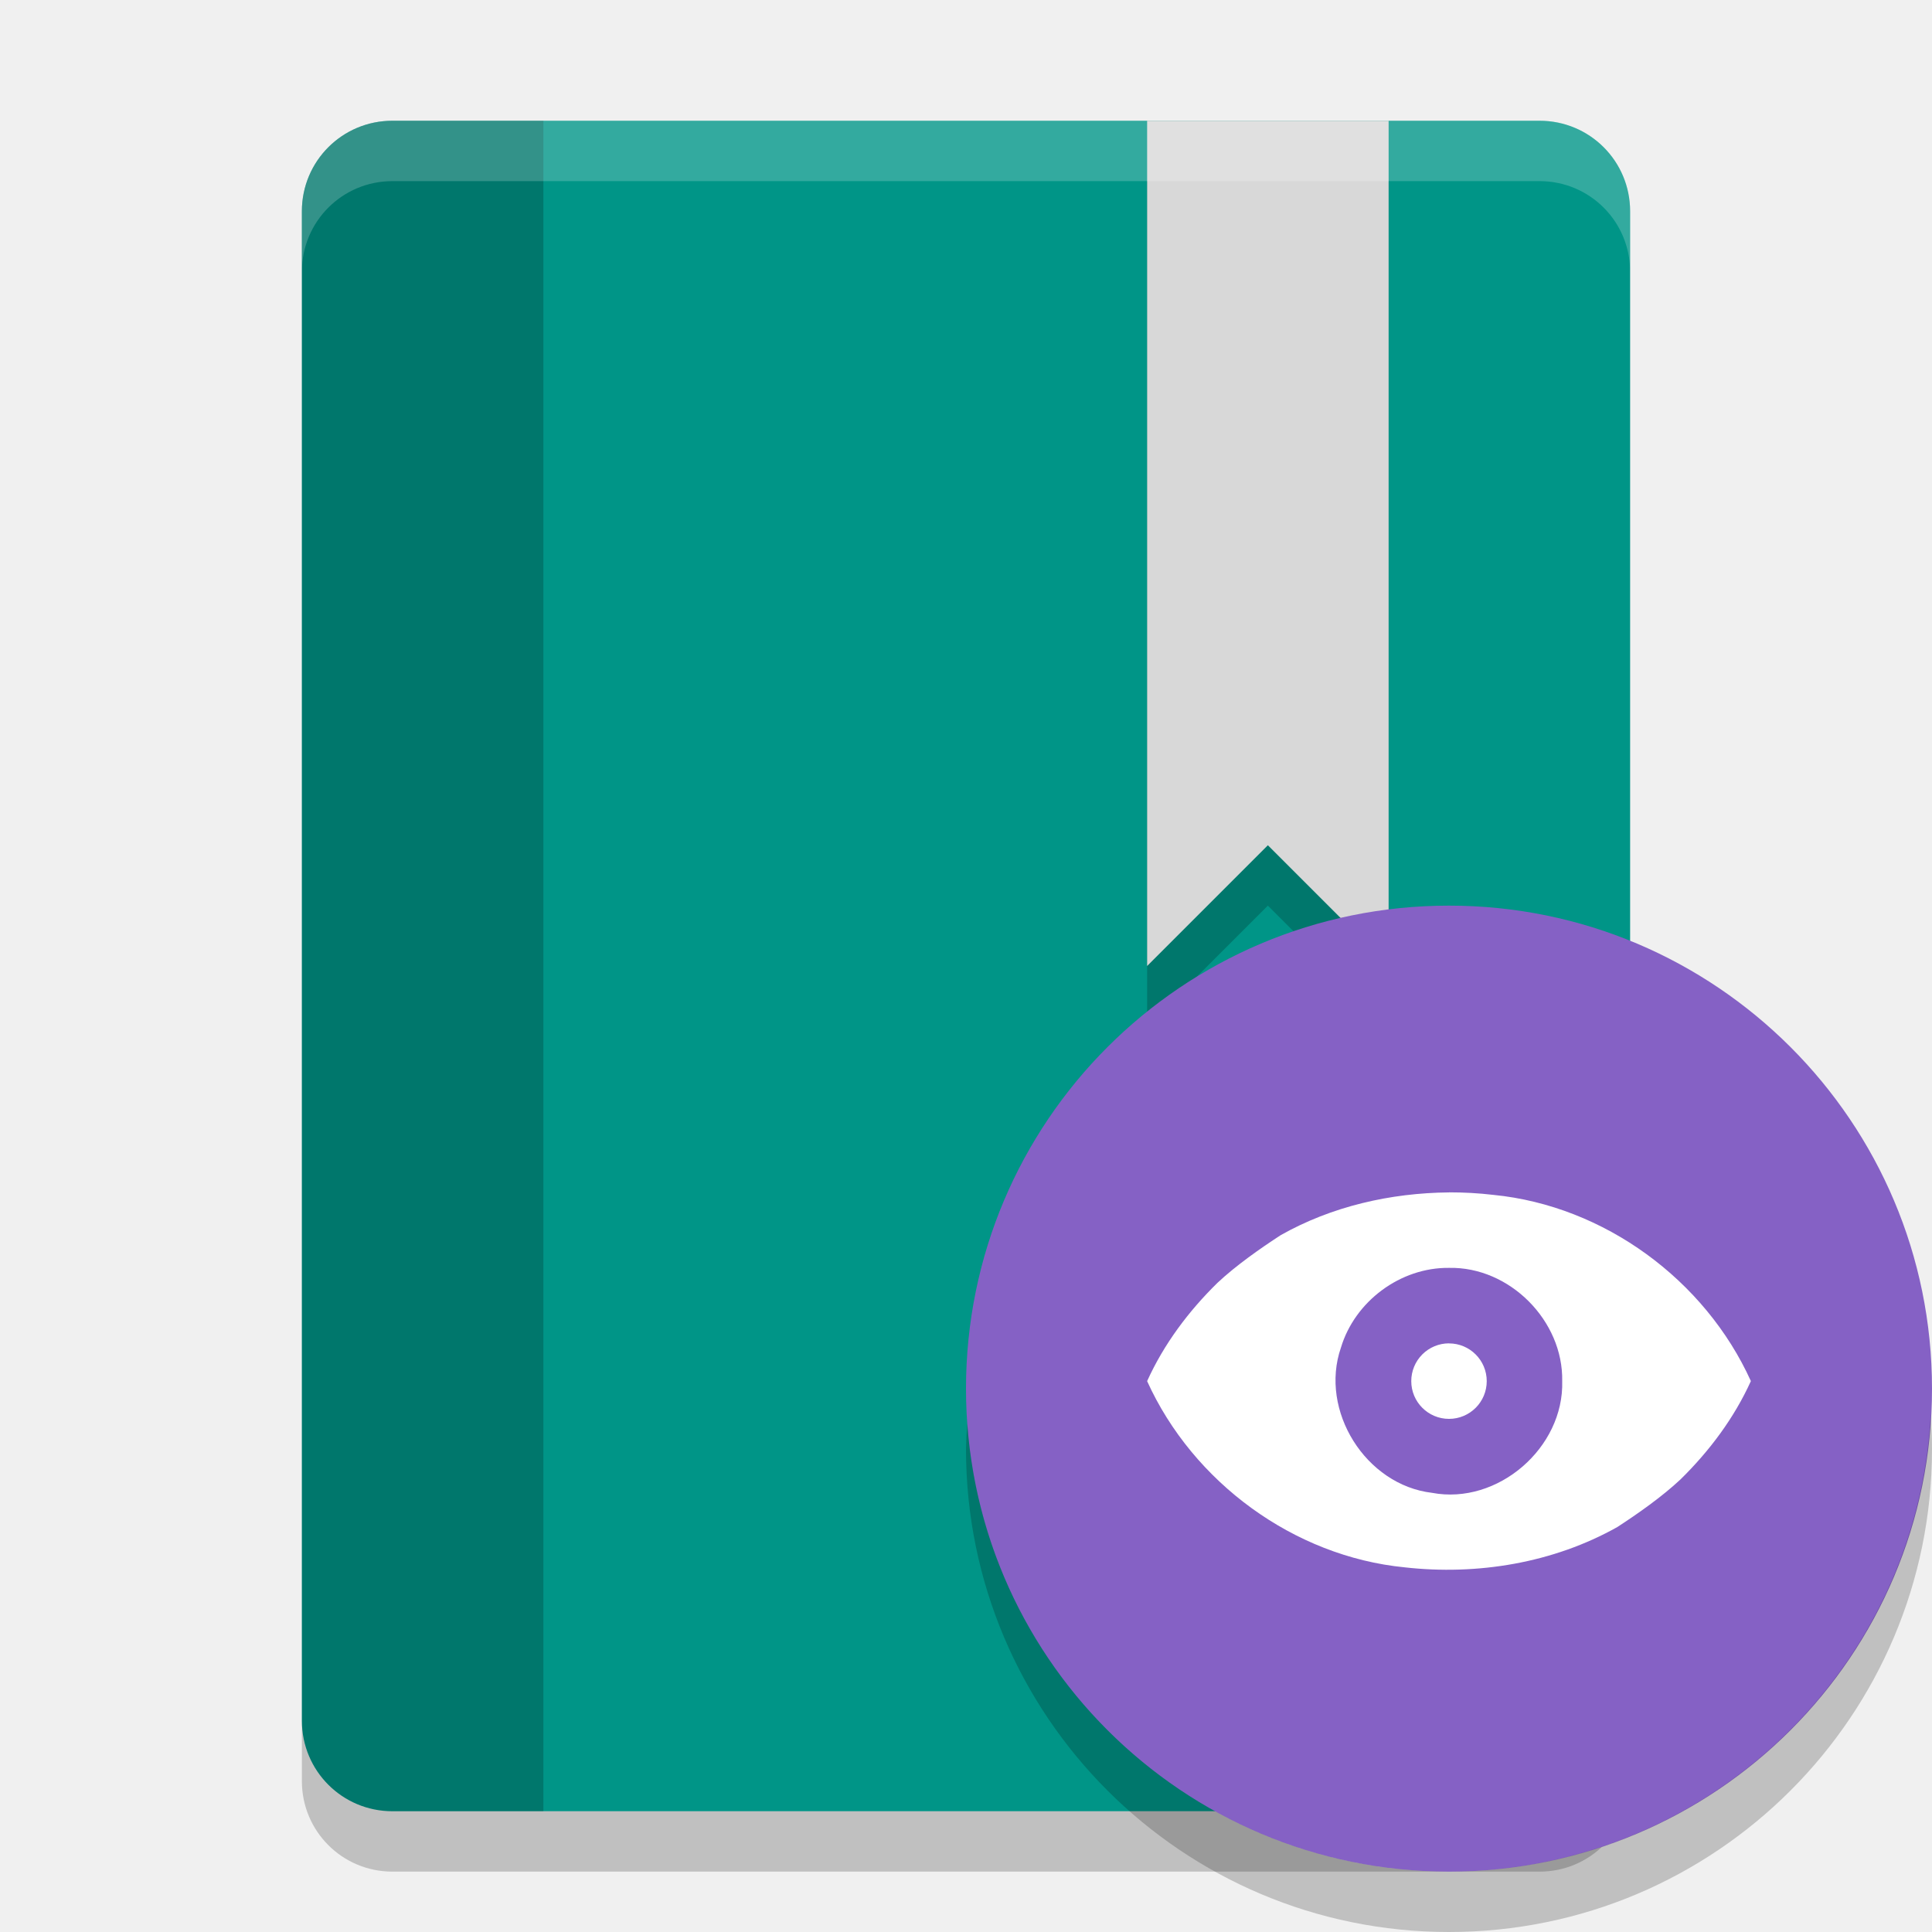
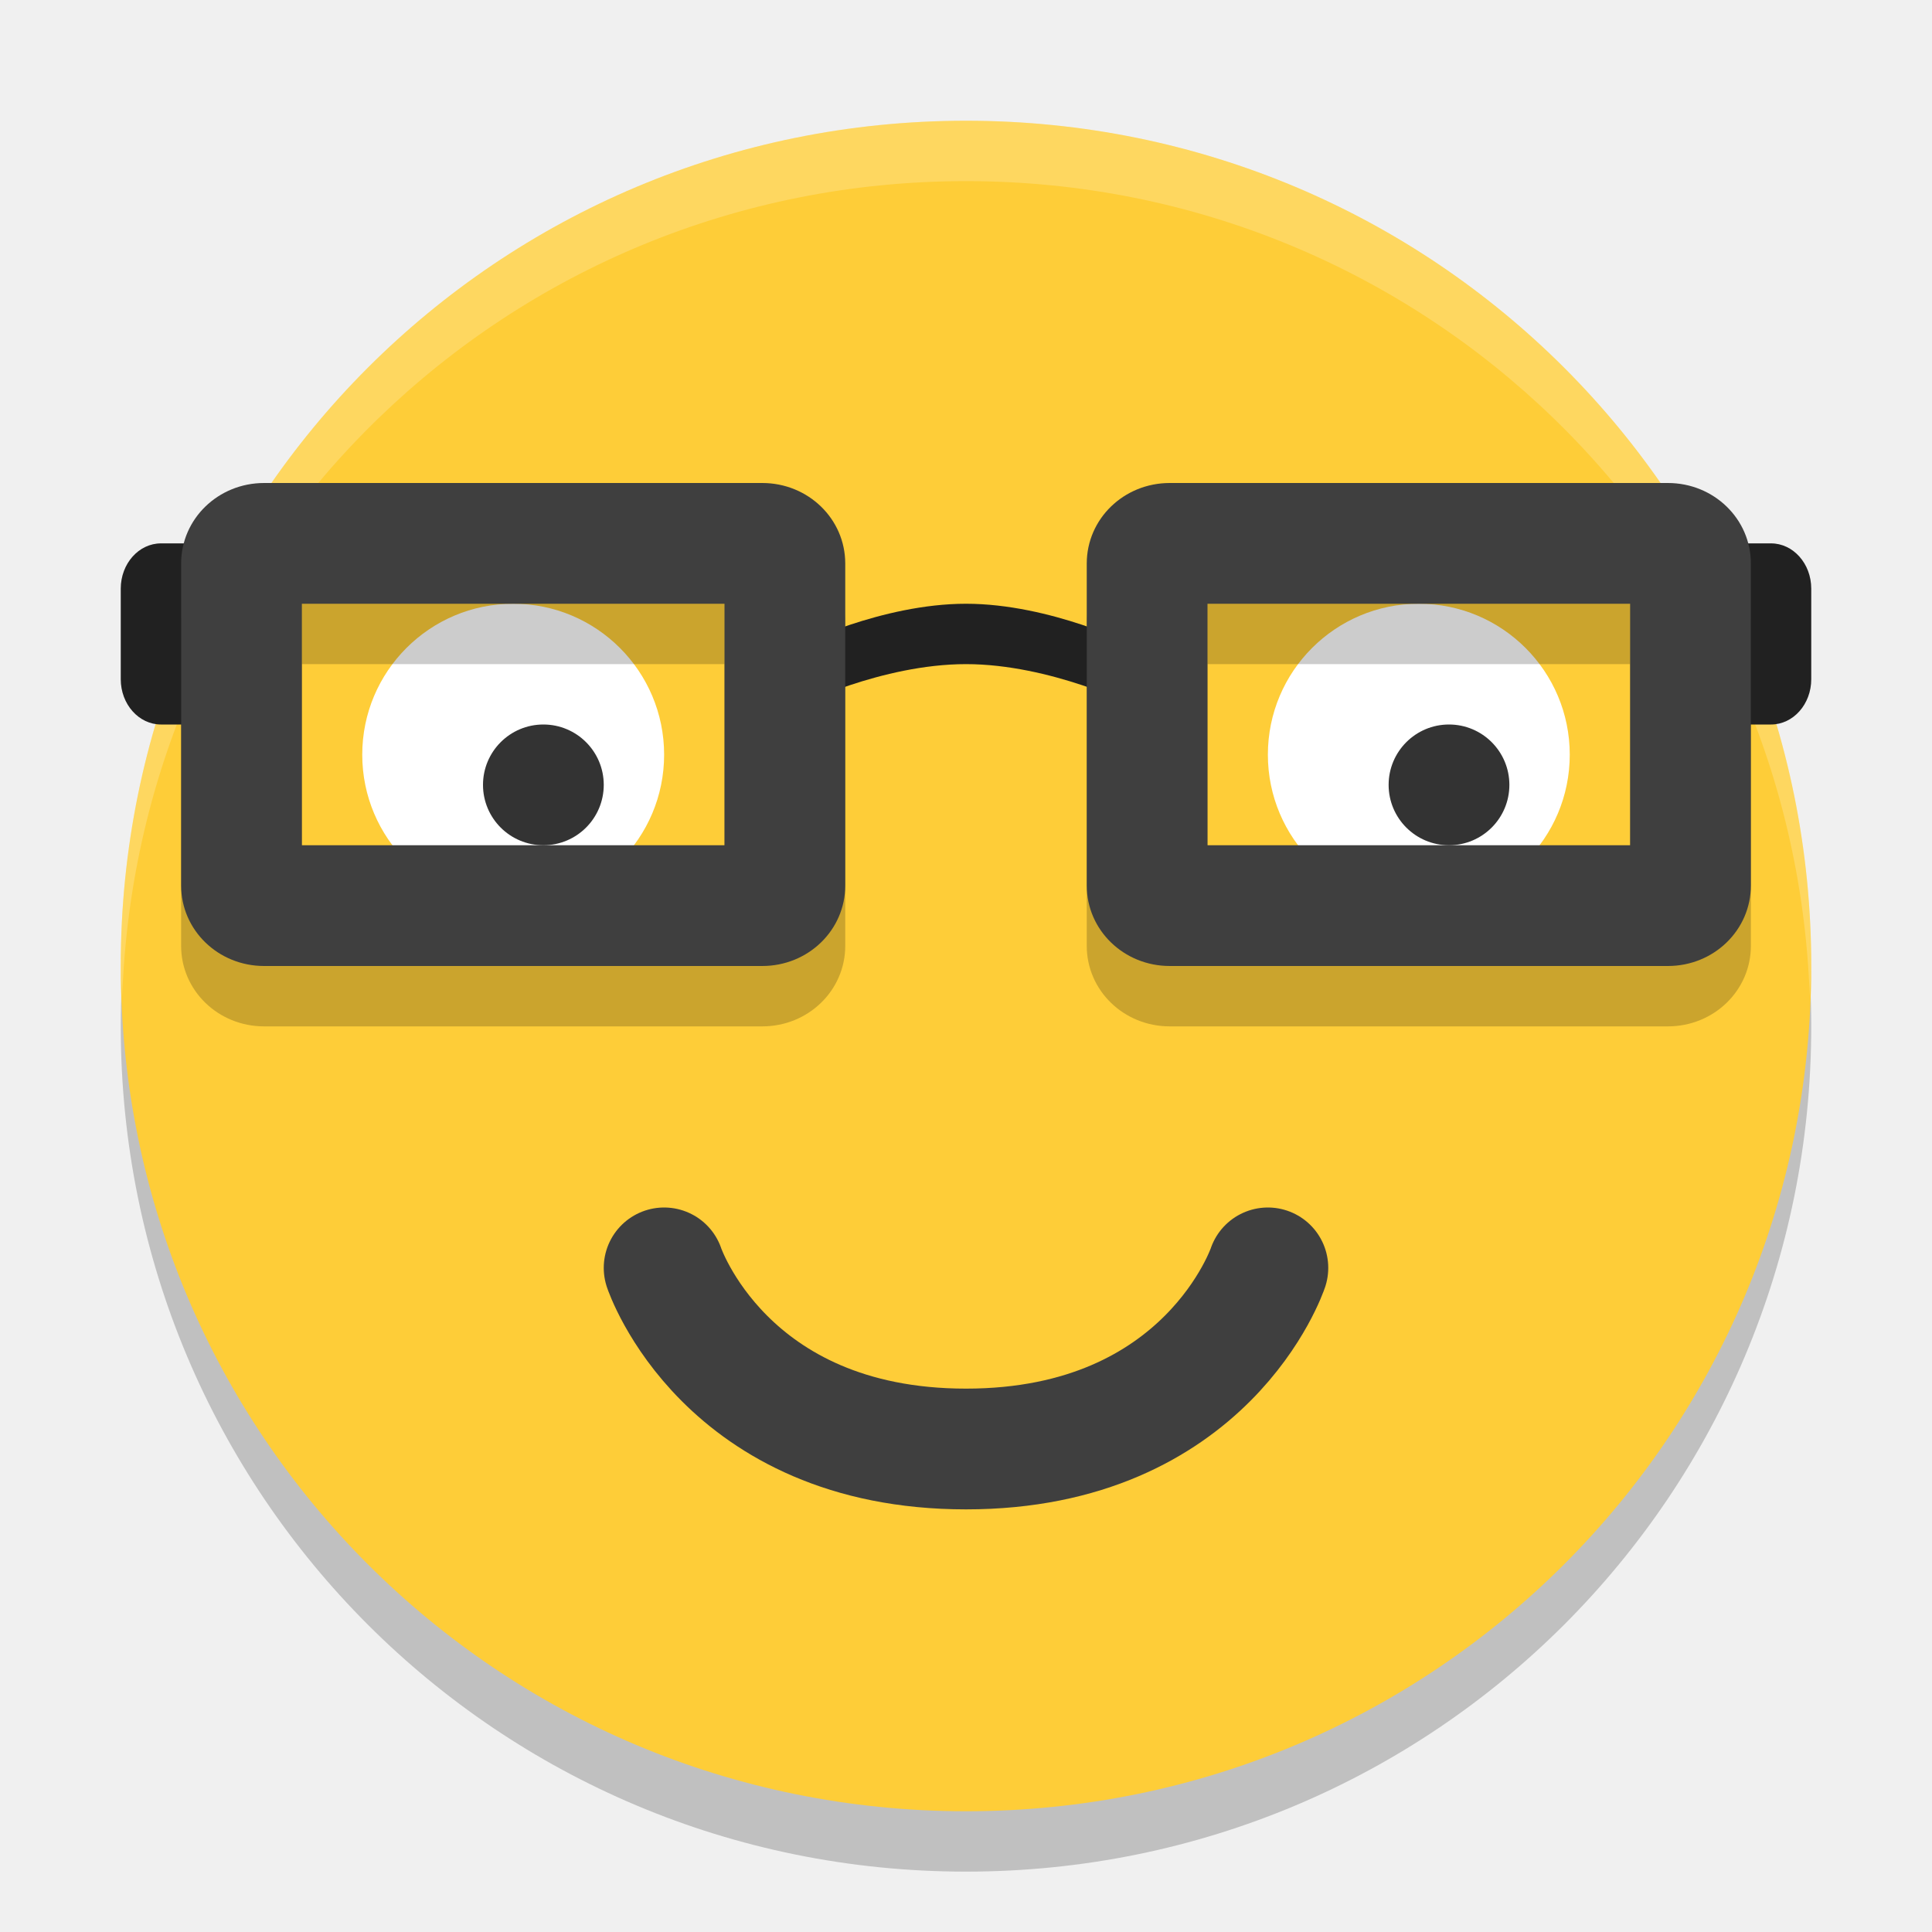
- <svg xmlns="http://www.w3.org/2000/svg" width="32" height="32" version="1">
-   <path fill="#009587" d="m6.5 2c-0.831 0-1.5 0.669-1.5 1.5v25c0 0.831 0.669 1.5 1.5 1.5h19c0.831 0 1.5-0.669 1.5-1.5v-25c0-0.831-0.669-1.5-1.5-1.5h-19z" />
-   <path opacity=".2" d="m6.5 2c-0.831 0-1.5 0.669-1.5 1.5v25c0 0.831 0.669 1.5 1.5 1.5h2.5v-28z" />
-   <path opacity=".2" d="m19 3v14l2-2 2 2v-14h-4z" />
-   <path fill="#d8d8d8" d="m19 2v14l2-2 2 2v-14h-4z" />
-   <path fill="#fff" opacity=".2" d="m6.5 2c-0.831 0-1.5 0.669-1.5 1.5v1c0-0.831 0.669-1.5 1.5-1.5h19c0.831 0 1.5 0.669 1.5 1.5v-1c0-0.831-0.669-1.5-1.5-1.5h-19z" />
-   <path opacity=".2" d="m5 28.5v1c0 0.831 0.669 1.5 1.5 1.5h19c0.831 0 1.5-0.669 1.5-1.5v-1c0 0.831-0.669 1.5-1.5 1.5h-19c-0.831 0-1.5-0.669-1.5-1.5z" />
-   <circle style="fill:#8561c5;fill-rule:evenodd" cx="24" cy="23" r="8" />
-   <path fill="#fff" fill-rule="evenodd" d="m24 19.75c-0.969 0.009-1.945 0.231-2.789 0.709-0.337 0.219-0.74 0.502-1.045 0.788-0.479 0.469-0.889 1.016-1.166 1.629 0.759 1.675 2.429 2.903 4.265 3.084 1.205 0.136 2.465-0.072 3.524-0.668 0.337-0.219 0.74-0.502 1.045-0.788 0.479-0.47 0.889-1.017 1.166-1.629-0.759-1.675-2.429-2.903-4.265-3.084-0.244-0.029-0.49-0.042-0.735-0.042zm0 1.25c1.004-0.022 1.894 0.876 1.875 1.875 0.032 1.104-1.068 2.057-2.156 1.851-1.099-0.129-1.87-1.361-1.509-2.405 0.231-0.768 0.985-1.33 1.79-1.321zm0 1.25a0.625 0.625 0 0 0 -0.625 0.626 0.625 0.625 0 0 0 0.625 0.625 0.625 0.625 0 0 0 0.625 -0.625 0.625 0.625 0 0 0 -0.625 -0.625z" />
-   <path fill-rule="evenodd" opacity=".2" d="m31.979 23.424a8 8 0 0 1 -7.979 7.576 8 8 0 0 1 -7.979 -7.424 8 8 0 0 0 -0.021 0.424 8 8 0 0 0 8 8 8 8 0 0 0 8 -8 8 8 0 0 0 -0.021 -0.576z" />
+ <svg xmlns="http://www.w3.org/2000/svg" width="32" height="32" version="1" id="svg2">
+   <defs id="defs34" />
+   <path id="path4220" d="M 16,3 C 8.244,3 2,9.244 2,17 2,24.756 8.244,31 16,31 23.756,31 30,24.756 30,17 30,9.244 23.756,3 16,3 Z" style="opacity:0.2;fill:#000000" />
+   <path style="fill:#fecd38" d="M 16,2 C 8.244,2 2,8.244 2,16 2,23.756 8.244,30 16,30 23.756,30 30,23.756 30,16 30,8.244 23.756,2 16,2 Z" id="path4" />
+   <path style="fill:#ffffff;opacity:0.2" d="M 16 2 C 8.244 2 2 8.244 2 16 C 2 16.169 2.02 16.333 2.025 16.5 C 2.289 8.979 8.413 3 16 3 C 23.587 3 29.711 8.979 29.975 16.5 C 29.98 16.333 30 16.169 30 16 C 30 8.244 23.756 2 16 2 z " id="path4215" />
+   <rect style="fill:#212121" width="2" height="3" x="2" y="9" rx="0.667" ry="0.75" id="rect22" />
+   <rect id="rect4193" ry="0.75" rx="0.667" y="9" x="-30" height="3" width="2" style="fill:#212121" transform="scale(-1,1)" />
+   <path style="fill:#212121" d="m 16,10 c -1.4,0 -2.801,0.699 -2.801,0.699 l 0,1 c 0,0 1.401,-0.699 2.801,-0.699 1.4,0 2.801,0.699 2.801,0.699 l 0,-1 C 18.801,10.699 17.4,10 16,10 Z" id="path28" />
+   <circle r="2.5" cy="12.5" cx="23.5" id="circle4207" style="opacity:1;fill:#ffffff;fill-opacity:1;stroke:none;stroke-width:4;stroke-linecap:round;stroke-linejoin:round;stroke-miterlimit:4;stroke-dasharray:none;stroke-opacity:1" />
+   <circle style="opacity:1;fill:#ffffff;fill-opacity:1;stroke:none;stroke-width:4;stroke-linecap:round;stroke-linejoin:round;stroke-miterlimit:4;stroke-dasharray:none;stroke-opacity:1" id="path4205" cx="8.5" cy="12.5" r="2.5" />
+   <path id="path4222" d="M 4.375,9 C 3.613,9 3,9.595 3,10.334 l 0,5.332 C 3,16.405 3.613,17 4.375,17 l 8.25,0 C 13.387,17 14,16.405 14,15.666 l 0,-5.332 C 14,9.595 13.387,9 12.625,9 l -8.25,0 z m 15,0 C 18.613,9 18,9.595 18,10.334 l 0,5.332 C 18,16.405 18.613,17 19.375,17 l 8.25,0 C 28.387,17 29,16.405 29,15.666 l 0,-5.332 C 29,9.595 28.387,9 27.625,9 l -8.25,0 z M 5,11 l 7,0 0,4 -7,0 0,-4 z m 15,0 7,0 0,4 -7,0 0,-4 z" style="color:#000000;font-style:normal;font-variant:normal;font-weight:normal;font-stretch:normal;font-size:medium;line-height:normal;font-family:sans-serif;text-indent:0;text-align:start;text-decoration:none;text-decoration-line:none;text-decoration-style:solid;text-decoration-color:#000000;letter-spacing:normal;word-spacing:normal;text-transform:none;direction:ltr;block-progression:tb;writing-mode:lr-tb;baseline-shift:baseline;text-anchor:start;white-space:normal;clip-rule:nonzero;display:inline;overflow:visible;visibility:visible;opacity:0.2;isolation:auto;mix-blend-mode:normal;color-interpolation:sRGB;color-interpolation-filters:linearRGB;solid-color:#000000;solid-opacity:1;fill:#000000;fill-opacity:1;fill-rule:nonzero;stroke:none;stroke-width:4;stroke-linecap:round;stroke-linejoin:round;stroke-miterlimit:4;stroke-dasharray:none;stroke-dashoffset:0;stroke-opacity:1;color-rendering:auto;image-rendering:auto;shape-rendering:auto;text-rendering:auto;enable-background:accumulate" />
+   <path style="color:#000000;font-style:normal;font-variant:normal;font-weight:normal;font-stretch:normal;font-size:medium;line-height:normal;font-family:sans-serif;text-indent:0;text-align:start;text-decoration:none;text-decoration-line:none;text-decoration-style:solid;text-decoration-color:#000000;letter-spacing:normal;word-spacing:normal;text-transform:none;direction:ltr;block-progression:tb;writing-mode:lr-tb;baseline-shift:baseline;text-anchor:start;white-space:normal;clip-rule:nonzero;display:inline;overflow:visible;visibility:visible;opacity:1;isolation:auto;mix-blend-mode:normal;color-interpolation:sRGB;color-interpolation-filters:linearRGB;solid-color:#000000;solid-opacity:1;fill:#3f3f3f;fill-opacity:1;fill-rule:nonzero;stroke:none;stroke-width:4;stroke-linecap:round;stroke-linejoin:round;stroke-miterlimit:4;stroke-dasharray:none;stroke-dashoffset:0;stroke-opacity:1;color-rendering:auto;image-rendering:auto;shape-rendering:auto;text-rendering:auto;enable-background:accumulate" d="M 4.375 8 C 3.613 8 3 8.595 3 9.334 L 3 14.666 C 3 15.405 3.613 16 4.375 16 L 12.625 16 C 13.387 16 14 15.405 14 14.666 L 14 9.334 C 14 8.595 13.387 8 12.625 8 L 4.375 8 z M 19.375 8 C 18.613 8 18 8.595 18 9.334 L 18 14.666 C 18 15.405 18.613 16 19.375 16 L 27.625 16 C 28.387 16 29 15.405 29 14.666 L 29 9.334 C 29 8.595 28.387 8 27.625 8 L 19.375 8 z M 5 10 L 12 10 L 12 14 L 5 14 L 5 10 z M 20 10 L 27 10 L 27 14 L 20 14 L 20 10 z " id="path4200" />
+   <circle style="opacity:1;fill:#333333;fill-opacity:1;stroke:none;stroke-width:4;stroke-linecap:round;stroke-linejoin:round;stroke-miterlimit:4;stroke-dasharray:none;stroke-opacity:1" id="path4209" cx="9" cy="13" r="1" />
+   <circle r="1" cy="13" cx="24" id="circle4211" style="opacity:1;fill:#333333;fill-opacity:1;stroke:none;stroke-width:4;stroke-linecap:round;stroke-linejoin:round;stroke-miterlimit:4;stroke-dasharray:none;stroke-opacity:1" />
+   <path style="fill:none;fill-rule:evenodd;stroke:#3f3f3f;stroke-width:2;stroke-linecap:round;stroke-linejoin:round;stroke-miterlimit:4;stroke-dasharray:none;stroke-opacity:1" d="m 11,21 c 0,0 1,3 5,3 4,0 5,-3 5,-3" id="path4213" />
</svg>
